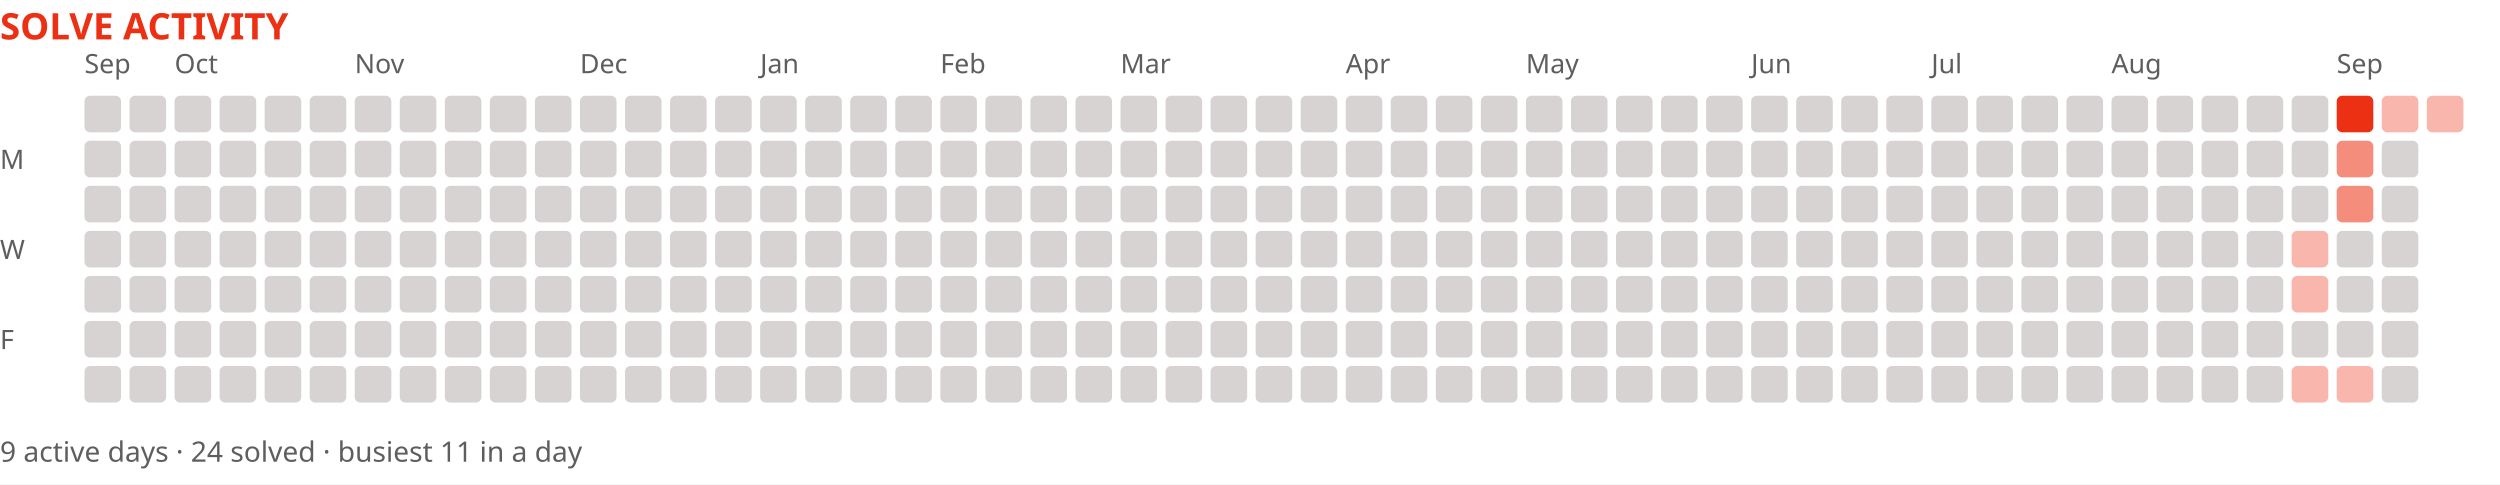
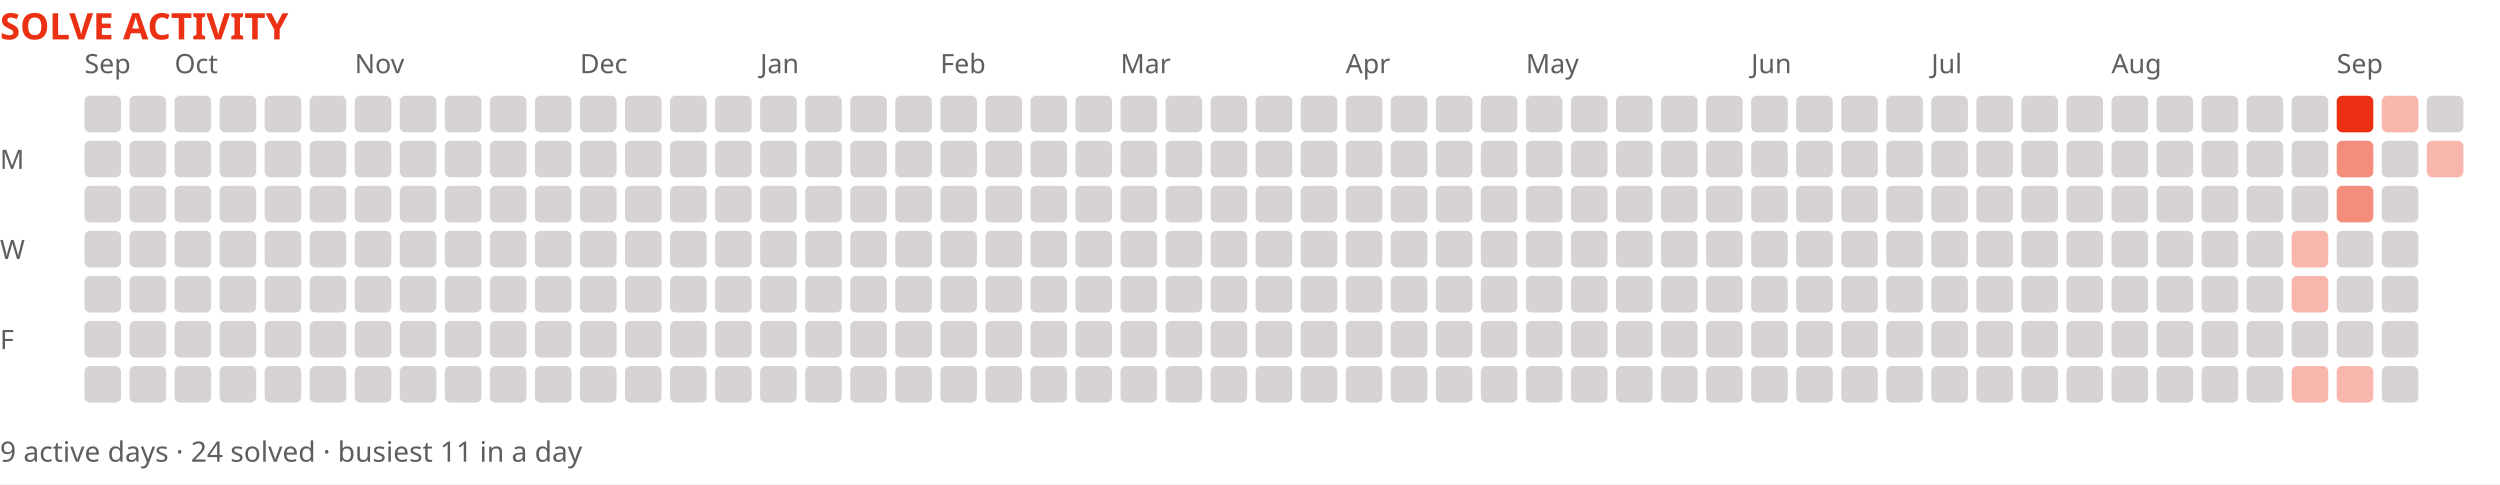
<svg xmlns="http://www.w3.org/2000/svg" width="888" height="172" viewBox="0 0 888 172" role="img" aria-label="Solve activity over the last year">
  <rect width="888" height="172" fill="#ffffff" />
  <text x="0" y="14" font-family="system-ui,sans-serif" font-size="13" font-weight="700" fill="#ec3013">SOLVE ACTIVITY</text>
  <text x="30" y="26" font-family="system-ui,sans-serif" font-size="9.5" fill="#605d5d">Sep</text>
  <text x="62" y="26" font-family="system-ui,sans-serif" font-size="9.5" fill="#605d5d">Oct</text>
  <text x="126" y="26" font-family="system-ui,sans-serif" font-size="9.5" fill="#605d5d">Nov</text>
  <text x="206" y="26" font-family="system-ui,sans-serif" font-size="9.5" fill="#605d5d">Dec</text>
  <text x="270" y="26" font-family="system-ui,sans-serif" font-size="9.5" fill="#605d5d">Jan</text>
  <text x="334" y="26" font-family="system-ui,sans-serif" font-size="9.5" fill="#605d5d">Feb</text>
  <text x="398" y="26" font-family="system-ui,sans-serif" font-size="9.5" fill="#605d5d">Mar</text>
  <text x="478" y="26" font-family="system-ui,sans-serif" font-size="9.5" fill="#605d5d">Apr</text>
  <text x="542" y="26" font-family="system-ui,sans-serif" font-size="9.5" fill="#605d5d">May</text>
  <text x="622" y="26" font-family="system-ui,sans-serif" font-size="9.5" fill="#605d5d">Jun</text>
  <text x="686" y="26" font-family="system-ui,sans-serif" font-size="9.5" fill="#605d5d">Jul</text>
  <text x="750" y="26" font-family="system-ui,sans-serif" font-size="9.5" fill="#605d5d">Aug</text>
  <text x="830" y="26" font-family="system-ui,sans-serif" font-size="9.5" fill="#605d5d">Sep</text>
  <text x="0" y="60" font-family="system-ui,sans-serif" font-size="9.5" fill="#605d5d">M</text>
  <text x="0" y="92" font-family="system-ui,sans-serif" font-size="9.5" fill="#605d5d">W</text>
  <text x="0" y="124" font-family="system-ui,sans-serif" font-size="9.5" fill="#605d5d">F</text>
  <rect x="30" y="34" width="13" height="13" fill="#d7d3d3" rx="2" />
  <rect x="30" y="50" width="13" height="13" fill="#d7d3d3" rx="2" />
  <rect x="30" y="66" width="13" height="13" fill="#d7d3d3" rx="2" />
  <rect x="30" y="82" width="13" height="13" fill="#d7d3d3" rx="2" />
  <rect x="30" y="98" width="13" height="13" fill="#d7d3d3" rx="2" />
  <rect x="30" y="114" width="13" height="13" fill="#d7d3d3" rx="2" />
  <rect x="30" y="130" width="13" height="13" fill="#d7d3d3" rx="2" />
  <rect x="46" y="34" width="13" height="13" fill="#d7d3d3" rx="2" />
  <rect x="46" y="50" width="13" height="13" fill="#d7d3d3" rx="2" />
  <rect x="46" y="66" width="13" height="13" fill="#d7d3d3" rx="2" />
  <rect x="46" y="82" width="13" height="13" fill="#d7d3d3" rx="2" />
  <rect x="46" y="98" width="13" height="13" fill="#d7d3d3" rx="2" />
  <rect x="46" y="114" width="13" height="13" fill="#d7d3d3" rx="2" />
  <rect x="46" y="130" width="13" height="13" fill="#d7d3d3" rx="2" />
  <rect x="62" y="34" width="13" height="13" fill="#d7d3d3" rx="2" />
  <rect x="62" y="50" width="13" height="13" fill="#d7d3d3" rx="2" />
  <rect x="62" y="66" width="13" height="13" fill="#d7d3d3" rx="2" />
  <rect x="62" y="82" width="13" height="13" fill="#d7d3d3" rx="2" />
  <rect x="62" y="98" width="13" height="13" fill="#d7d3d3" rx="2" />
  <rect x="62" y="114" width="13" height="13" fill="#d7d3d3" rx="2" />
  <rect x="62" y="130" width="13" height="13" fill="#d7d3d3" rx="2" />
  <rect x="78" y="34" width="13" height="13" fill="#d7d3d3" rx="2" />
  <rect x="78" y="50" width="13" height="13" fill="#d7d3d3" rx="2" />
  <rect x="78" y="66" width="13" height="13" fill="#d7d3d3" rx="2" />
  <rect x="78" y="82" width="13" height="13" fill="#d7d3d3" rx="2" />
  <rect x="78" y="98" width="13" height="13" fill="#d7d3d3" rx="2" />
  <rect x="78" y="114" width="13" height="13" fill="#d7d3d3" rx="2" />
  <rect x="78" y="130" width="13" height="13" fill="#d7d3d3" rx="2" />
  <rect x="94" y="34" width="13" height="13" fill="#d7d3d3" rx="2" />
  <rect x="94" y="50" width="13" height="13" fill="#d7d3d3" rx="2" />
  <rect x="94" y="66" width="13" height="13" fill="#d7d3d3" rx="2" />
  <rect x="94" y="82" width="13" height="13" fill="#d7d3d3" rx="2" />
  <rect x="94" y="98" width="13" height="13" fill="#d7d3d3" rx="2" />
  <rect x="94" y="114" width="13" height="13" fill="#d7d3d3" rx="2" />
  <rect x="94" y="130" width="13" height="13" fill="#d7d3d3" rx="2" />
  <rect x="110" y="34" width="13" height="13" fill="#d7d3d3" rx="2" />
  <rect x="110" y="50" width="13" height="13" fill="#d7d3d3" rx="2" />
  <rect x="110" y="66" width="13" height="13" fill="#d7d3d3" rx="2" />
  <rect x="110" y="82" width="13" height="13" fill="#d7d3d3" rx="2" />
  <rect x="110" y="98" width="13" height="13" fill="#d7d3d3" rx="2" />
  <rect x="110" y="114" width="13" height="13" fill="#d7d3d3" rx="2" />
  <rect x="110" y="130" width="13" height="13" fill="#d7d3d3" rx="2" />
  <rect x="126" y="34" width="13" height="13" fill="#d7d3d3" rx="2" />
  <rect x="126" y="50" width="13" height="13" fill="#d7d3d3" rx="2" />
  <rect x="126" y="66" width="13" height="13" fill="#d7d3d3" rx="2" />
  <rect x="126" y="82" width="13" height="13" fill="#d7d3d3" rx="2" />
  <rect x="126" y="98" width="13" height="13" fill="#d7d3d3" rx="2" />
  <rect x="126" y="114" width="13" height="13" fill="#d7d3d3" rx="2" />
  <rect x="126" y="130" width="13" height="13" fill="#d7d3d3" rx="2" />
  <rect x="142" y="34" width="13" height="13" fill="#d7d3d3" rx="2" />
  <rect x="142" y="50" width="13" height="13" fill="#d7d3d3" rx="2" />
  <rect x="142" y="66" width="13" height="13" fill="#d7d3d3" rx="2" />
  <rect x="142" y="82" width="13" height="13" fill="#d7d3d3" rx="2" />
  <rect x="142" y="98" width="13" height="13" fill="#d7d3d3" rx="2" />
  <rect x="142" y="114" width="13" height="13" fill="#d7d3d3" rx="2" />
  <rect x="142" y="130" width="13" height="13" fill="#d7d3d3" rx="2" />
  <rect x="158" y="34" width="13" height="13" fill="#d7d3d3" rx="2" />
  <rect x="158" y="50" width="13" height="13" fill="#d7d3d3" rx="2" />
  <rect x="158" y="66" width="13" height="13" fill="#d7d3d3" rx="2" />
  <rect x="158" y="82" width="13" height="13" fill="#d7d3d3" rx="2" />
  <rect x="158" y="98" width="13" height="13" fill="#d7d3d3" rx="2" />
  <rect x="158" y="114" width="13" height="13" fill="#d7d3d3" rx="2" />
  <rect x="158" y="130" width="13" height="13" fill="#d7d3d3" rx="2" />
  <rect x="174" y="34" width="13" height="13" fill="#d7d3d3" rx="2" />
  <rect x="174" y="50" width="13" height="13" fill="#d7d3d3" rx="2" />
  <rect x="174" y="66" width="13" height="13" fill="#d7d3d3" rx="2" />
  <rect x="174" y="82" width="13" height="13" fill="#d7d3d3" rx="2" />
  <rect x="174" y="98" width="13" height="13" fill="#d7d3d3" rx="2" />
  <rect x="174" y="114" width="13" height="13" fill="#d7d3d3" rx="2" />
  <rect x="174" y="130" width="13" height="13" fill="#d7d3d3" rx="2" />
  <rect x="190" y="34" width="13" height="13" fill="#d7d3d3" rx="2" />
  <rect x="190" y="50" width="13" height="13" fill="#d7d3d3" rx="2" />
  <rect x="190" y="66" width="13" height="13" fill="#d7d3d3" rx="2" />
  <rect x="190" y="82" width="13" height="13" fill="#d7d3d3" rx="2" />
  <rect x="190" y="98" width="13" height="13" fill="#d7d3d3" rx="2" />
  <rect x="190" y="114" width="13" height="13" fill="#d7d3d3" rx="2" />
  <rect x="190" y="130" width="13" height="13" fill="#d7d3d3" rx="2" />
  <rect x="206" y="34" width="13" height="13" fill="#d7d3d3" rx="2" />
  <rect x="206" y="50" width="13" height="13" fill="#d7d3d3" rx="2" />
  <rect x="206" y="66" width="13" height="13" fill="#d7d3d3" rx="2" />
  <rect x="206" y="82" width="13" height="13" fill="#d7d3d3" rx="2" />
  <rect x="206" y="98" width="13" height="13" fill="#d7d3d3" rx="2" />
  <rect x="206" y="114" width="13" height="13" fill="#d7d3d3" rx="2" />
  <rect x="206" y="130" width="13" height="13" fill="#d7d3d3" rx="2" />
  <rect x="222" y="34" width="13" height="13" fill="#d7d3d3" rx="2" />
  <rect x="222" y="50" width="13" height="13" fill="#d7d3d3" rx="2" />
  <rect x="222" y="66" width="13" height="13" fill="#d7d3d3" rx="2" />
  <rect x="222" y="82" width="13" height="13" fill="#d7d3d3" rx="2" />
  <rect x="222" y="98" width="13" height="13" fill="#d7d3d3" rx="2" />
  <rect x="222" y="114" width="13" height="13" fill="#d7d3d3" rx="2" />
  <rect x="222" y="130" width="13" height="13" fill="#d7d3d3" rx="2" />
  <rect x="238" y="34" width="13" height="13" fill="#d7d3d3" rx="2" />
  <rect x="238" y="50" width="13" height="13" fill="#d7d3d3" rx="2" />
  <rect x="238" y="66" width="13" height="13" fill="#d7d3d3" rx="2" />
  <rect x="238" y="82" width="13" height="13" fill="#d7d3d3" rx="2" />
  <rect x="238" y="98" width="13" height="13" fill="#d7d3d3" rx="2" />
  <rect x="238" y="114" width="13" height="13" fill="#d7d3d3" rx="2" />
  <rect x="238" y="130" width="13" height="13" fill="#d7d3d3" rx="2" />
  <rect x="254" y="34" width="13" height="13" fill="#d7d3d3" rx="2" />
  <rect x="254" y="50" width="13" height="13" fill="#d7d3d3" rx="2" />
  <rect x="254" y="66" width="13" height="13" fill="#d7d3d3" rx="2" />
  <rect x="254" y="82" width="13" height="13" fill="#d7d3d3" rx="2" />
  <rect x="254" y="98" width="13" height="13" fill="#d7d3d3" rx="2" />
  <rect x="254" y="114" width="13" height="13" fill="#d7d3d3" rx="2" />
  <rect x="254" y="130" width="13" height="13" fill="#d7d3d3" rx="2" />
  <rect x="270" y="34" width="13" height="13" fill="#d7d3d3" rx="2" />
  <rect x="270" y="50" width="13" height="13" fill="#d7d3d3" rx="2" />
  <rect x="270" y="66" width="13" height="13" fill="#d7d3d3" rx="2" />
  <rect x="270" y="82" width="13" height="13" fill="#d7d3d3" rx="2" />
  <rect x="270" y="98" width="13" height="13" fill="#d7d3d3" rx="2" />
  <rect x="270" y="114" width="13" height="13" fill="#d7d3d3" rx="2" />
  <rect x="270" y="130" width="13" height="13" fill="#d7d3d3" rx="2" />
  <rect x="286" y="34" width="13" height="13" fill="#d7d3d3" rx="2" />
  <rect x="286" y="50" width="13" height="13" fill="#d7d3d3" rx="2" />
  <rect x="286" y="66" width="13" height="13" fill="#d7d3d3" rx="2" />
  <rect x="286" y="82" width="13" height="13" fill="#d7d3d3" rx="2" />
  <rect x="286" y="98" width="13" height="13" fill="#d7d3d3" rx="2" />
  <rect x="286" y="114" width="13" height="13" fill="#d7d3d3" rx="2" />
  <rect x="286" y="130" width="13" height="13" fill="#d7d3d3" rx="2" />
  <rect x="302" y="34" width="13" height="13" fill="#d7d3d3" rx="2" />
  <rect x="302" y="50" width="13" height="13" fill="#d7d3d3" rx="2" />
  <rect x="302" y="66" width="13" height="13" fill="#d7d3d3" rx="2" />
  <rect x="302" y="82" width="13" height="13" fill="#d7d3d3" rx="2" />
  <rect x="302" y="98" width="13" height="13" fill="#d7d3d3" rx="2" />
  <rect x="302" y="114" width="13" height="13" fill="#d7d3d3" rx="2" />
  <rect x="302" y="130" width="13" height="13" fill="#d7d3d3" rx="2" />
  <rect x="318" y="34" width="13" height="13" fill="#d7d3d3" rx="2" />
  <rect x="318" y="50" width="13" height="13" fill="#d7d3d3" rx="2" />
  <rect x="318" y="66" width="13" height="13" fill="#d7d3d3" rx="2" />
  <rect x="318" y="82" width="13" height="13" fill="#d7d3d3" rx="2" />
  <rect x="318" y="98" width="13" height="13" fill="#d7d3d3" rx="2" />
  <rect x="318" y="114" width="13" height="13" fill="#d7d3d3" rx="2" />
  <rect x="318" y="130" width="13" height="13" fill="#d7d3d3" rx="2" />
  <rect x="334" y="34" width="13" height="13" fill="#d7d3d3" rx="2" />
  <rect x="334" y="50" width="13" height="13" fill="#d7d3d3" rx="2" />
  <rect x="334" y="66" width="13" height="13" fill="#d7d3d3" rx="2" />
  <rect x="334" y="82" width="13" height="13" fill="#d7d3d3" rx="2" />
  <rect x="334" y="98" width="13" height="13" fill="#d7d3d3" rx="2" />
  <rect x="334" y="114" width="13" height="13" fill="#d7d3d3" rx="2" />
  <rect x="334" y="130" width="13" height="13" fill="#d7d3d3" rx="2" />
  <rect x="350" y="34" width="13" height="13" fill="#d7d3d3" rx="2" />
  <rect x="350" y="50" width="13" height="13" fill="#d7d3d3" rx="2" />
  <rect x="350" y="66" width="13" height="13" fill="#d7d3d3" rx="2" />
  <rect x="350" y="82" width="13" height="13" fill="#d7d3d3" rx="2" />
  <rect x="350" y="98" width="13" height="13" fill="#d7d3d3" rx="2" />
  <rect x="350" y="114" width="13" height="13" fill="#d7d3d3" rx="2" />
  <rect x="350" y="130" width="13" height="13" fill="#d7d3d3" rx="2" />
  <rect x="366" y="34" width="13" height="13" fill="#d7d3d3" rx="2" />
  <rect x="366" y="50" width="13" height="13" fill="#d7d3d3" rx="2" />
  <rect x="366" y="66" width="13" height="13" fill="#d7d3d3" rx="2" />
  <rect x="366" y="82" width="13" height="13" fill="#d7d3d3" rx="2" />
  <rect x="366" y="98" width="13" height="13" fill="#d7d3d3" rx="2" />
  <rect x="366" y="114" width="13" height="13" fill="#d7d3d3" rx="2" />
  <rect x="366" y="130" width="13" height="13" fill="#d7d3d3" rx="2" />
  <rect x="382" y="34" width="13" height="13" fill="#d7d3d3" rx="2" />
  <rect x="382" y="50" width="13" height="13" fill="#d7d3d3" rx="2" />
  <rect x="382" y="66" width="13" height="13" fill="#d7d3d3" rx="2" />
  <rect x="382" y="82" width="13" height="13" fill="#d7d3d3" rx="2" />
  <rect x="382" y="98" width="13" height="13" fill="#d7d3d3" rx="2" />
  <rect x="382" y="114" width="13" height="13" fill="#d7d3d3" rx="2" />
  <rect x="382" y="130" width="13" height="13" fill="#d7d3d3" rx="2" />
  <rect x="398" y="34" width="13" height="13" fill="#d7d3d3" rx="2" />
  <rect x="398" y="50" width="13" height="13" fill="#d7d3d3" rx="2" />
  <rect x="398" y="66" width="13" height="13" fill="#d7d3d3" rx="2" />
  <rect x="398" y="82" width="13" height="13" fill="#d7d3d3" rx="2" />
  <rect x="398" y="98" width="13" height="13" fill="#d7d3d3" rx="2" />
  <rect x="398" y="114" width="13" height="13" fill="#d7d3d3" rx="2" />
  <rect x="398" y="130" width="13" height="13" fill="#d7d3d3" rx="2" />
  <rect x="414" y="34" width="13" height="13" fill="#d7d3d3" rx="2" />
  <rect x="414" y="50" width="13" height="13" fill="#d7d3d3" rx="2" />
  <rect x="414" y="66" width="13" height="13" fill="#d7d3d3" rx="2" />
  <rect x="414" y="82" width="13" height="13" fill="#d7d3d3" rx="2" />
  <rect x="414" y="98" width="13" height="13" fill="#d7d3d3" rx="2" />
  <rect x="414" y="114" width="13" height="13" fill="#d7d3d3" rx="2" />
  <rect x="414" y="130" width="13" height="13" fill="#d7d3d3" rx="2" />
  <rect x="430" y="34" width="13" height="13" fill="#d7d3d3" rx="2" />
  <rect x="430" y="50" width="13" height="13" fill="#d7d3d3" rx="2" />
  <rect x="430" y="66" width="13" height="13" fill="#d7d3d3" rx="2" />
  <rect x="430" y="82" width="13" height="13" fill="#d7d3d3" rx="2" />
  <rect x="430" y="98" width="13" height="13" fill="#d7d3d3" rx="2" />
  <rect x="430" y="114" width="13" height="13" fill="#d7d3d3" rx="2" />
  <rect x="430" y="130" width="13" height="13" fill="#d7d3d3" rx="2" />
  <rect x="446" y="34" width="13" height="13" fill="#d7d3d3" rx="2" />
  <rect x="446" y="50" width="13" height="13" fill="#d7d3d3" rx="2" />
  <rect x="446" y="66" width="13" height="13" fill="#d7d3d3" rx="2" />
  <rect x="446" y="82" width="13" height="13" fill="#d7d3d3" rx="2" />
  <rect x="446" y="98" width="13" height="13" fill="#d7d3d3" rx="2" />
  <rect x="446" y="114" width="13" height="13" fill="#d7d3d3" rx="2" />
  <rect x="446" y="130" width="13" height="13" fill="#d7d3d3" rx="2" />
  <rect x="462" y="34" width="13" height="13" fill="#d7d3d3" rx="2" />
  <rect x="462" y="50" width="13" height="13" fill="#d7d3d3" rx="2" />
  <rect x="462" y="66" width="13" height="13" fill="#d7d3d3" rx="2" />
  <rect x="462" y="82" width="13" height="13" fill="#d7d3d3" rx="2" />
  <rect x="462" y="98" width="13" height="13" fill="#d7d3d3" rx="2" />
  <rect x="462" y="114" width="13" height="13" fill="#d7d3d3" rx="2" />
  <rect x="462" y="130" width="13" height="13" fill="#d7d3d3" rx="2" />
  <rect x="478" y="34" width="13" height="13" fill="#d7d3d3" rx="2" />
  <rect x="478" y="50" width="13" height="13" fill="#d7d3d3" rx="2" />
  <rect x="478" y="66" width="13" height="13" fill="#d7d3d3" rx="2" />
  <rect x="478" y="82" width="13" height="13" fill="#d7d3d3" rx="2" />
  <rect x="478" y="98" width="13" height="13" fill="#d7d3d3" rx="2" />
  <rect x="478" y="114" width="13" height="13" fill="#d7d3d3" rx="2" />
  <rect x="478" y="130" width="13" height="13" fill="#d7d3d3" rx="2" />
  <rect x="494" y="34" width="13" height="13" fill="#d7d3d3" rx="2" />
  <rect x="494" y="50" width="13" height="13" fill="#d7d3d3" rx="2" />
  <rect x="494" y="66" width="13" height="13" fill="#d7d3d3" rx="2" />
  <rect x="494" y="82" width="13" height="13" fill="#d7d3d3" rx="2" />
  <rect x="494" y="98" width="13" height="13" fill="#d7d3d3" rx="2" />
  <rect x="494" y="114" width="13" height="13" fill="#d7d3d3" rx="2" />
  <rect x="494" y="130" width="13" height="13" fill="#d7d3d3" rx="2" />
  <rect x="510" y="34" width="13" height="13" fill="#d7d3d3" rx="2" />
  <rect x="510" y="50" width="13" height="13" fill="#d7d3d3" rx="2" />
  <rect x="510" y="66" width="13" height="13" fill="#d7d3d3" rx="2" />
  <rect x="510" y="82" width="13" height="13" fill="#d7d3d3" rx="2" />
  <rect x="510" y="98" width="13" height="13" fill="#d7d3d3" rx="2" />
  <rect x="510" y="114" width="13" height="13" fill="#d7d3d3" rx="2" />
  <rect x="510" y="130" width="13" height="13" fill="#d7d3d3" rx="2" />
  <rect x="526" y="34" width="13" height="13" fill="#d7d3d3" rx="2" />
  <rect x="526" y="50" width="13" height="13" fill="#d7d3d3" rx="2" />
  <rect x="526" y="66" width="13" height="13" fill="#d7d3d3" rx="2" />
  <rect x="526" y="82" width="13" height="13" fill="#d7d3d3" rx="2" />
  <rect x="526" y="98" width="13" height="13" fill="#d7d3d3" rx="2" />
  <rect x="526" y="114" width="13" height="13" fill="#d7d3d3" rx="2" />
  <rect x="526" y="130" width="13" height="13" fill="#d7d3d3" rx="2" />
  <rect x="542" y="34" width="13" height="13" fill="#d7d3d3" rx="2" />
  <rect x="542" y="50" width="13" height="13" fill="#d7d3d3" rx="2" />
  <rect x="542" y="66" width="13" height="13" fill="#d7d3d3" rx="2" />
  <rect x="542" y="82" width="13" height="13" fill="#d7d3d3" rx="2" />
  <rect x="542" y="98" width="13" height="13" fill="#d7d3d3" rx="2" />
  <rect x="542" y="114" width="13" height="13" fill="#d7d3d3" rx="2" />
  <rect x="542" y="130" width="13" height="13" fill="#d7d3d3" rx="2" />
  <rect x="558" y="34" width="13" height="13" fill="#d7d3d3" rx="2" />
  <rect x="558" y="50" width="13" height="13" fill="#d7d3d3" rx="2" />
  <rect x="558" y="66" width="13" height="13" fill="#d7d3d3" rx="2" />
  <rect x="558" y="82" width="13" height="13" fill="#d7d3d3" rx="2" />
  <rect x="558" y="98" width="13" height="13" fill="#d7d3d3" rx="2" />
  <rect x="558" y="114" width="13" height="13" fill="#d7d3d3" rx="2" />
  <rect x="558" y="130" width="13" height="13" fill="#d7d3d3" rx="2" />
  <rect x="574" y="34" width="13" height="13" fill="#d7d3d3" rx="2" />
  <rect x="574" y="50" width="13" height="13" fill="#d7d3d3" rx="2" />
  <rect x="574" y="66" width="13" height="13" fill="#d7d3d3" rx="2" />
  <rect x="574" y="82" width="13" height="13" fill="#d7d3d3" rx="2" />
  <rect x="574" y="98" width="13" height="13" fill="#d7d3d3" rx="2" />
  <rect x="574" y="114" width="13" height="13" fill="#d7d3d3" rx="2" />
  <rect x="574" y="130" width="13" height="13" fill="#d7d3d3" rx="2" />
  <rect x="590" y="34" width="13" height="13" fill="#d7d3d3" rx="2" />
  <rect x="590" y="50" width="13" height="13" fill="#d7d3d3" rx="2" />
  <rect x="590" y="66" width="13" height="13" fill="#d7d3d3" rx="2" />
  <rect x="590" y="82" width="13" height="13" fill="#d7d3d3" rx="2" />
  <rect x="590" y="98" width="13" height="13" fill="#d7d3d3" rx="2" />
  <rect x="590" y="114" width="13" height="13" fill="#d7d3d3" rx="2" />
  <rect x="590" y="130" width="13" height="13" fill="#d7d3d3" rx="2" />
  <rect x="606" y="34" width="13" height="13" fill="#d7d3d3" rx="2" />
  <rect x="606" y="50" width="13" height="13" fill="#d7d3d3" rx="2" />
  <rect x="606" y="66" width="13" height="13" fill="#d7d3d3" rx="2" />
  <rect x="606" y="82" width="13" height="13" fill="#d7d3d3" rx="2" />
  <rect x="606" y="98" width="13" height="13" fill="#d7d3d3" rx="2" />
  <rect x="606" y="114" width="13" height="13" fill="#d7d3d3" rx="2" />
  <rect x="606" y="130" width="13" height="13" fill="#d7d3d3" rx="2" />
  <rect x="622" y="34" width="13" height="13" fill="#d7d3d3" rx="2" />
  <rect x="622" y="50" width="13" height="13" fill="#d7d3d3" rx="2" />
  <rect x="622" y="66" width="13" height="13" fill="#d7d3d3" rx="2" />
  <rect x="622" y="82" width="13" height="13" fill="#d7d3d3" rx="2" />
  <rect x="622" y="98" width="13" height="13" fill="#d7d3d3" rx="2" />
  <rect x="622" y="114" width="13" height="13" fill="#d7d3d3" rx="2" />
  <rect x="622" y="130" width="13" height="13" fill="#d7d3d3" rx="2" />
  <rect x="638" y="34" width="13" height="13" fill="#d7d3d3" rx="2" />
  <rect x="638" y="50" width="13" height="13" fill="#d7d3d3" rx="2" />
  <rect x="638" y="66" width="13" height="13" fill="#d7d3d3" rx="2" />
  <rect x="638" y="82" width="13" height="13" fill="#d7d3d3" rx="2" />
  <rect x="638" y="98" width="13" height="13" fill="#d7d3d3" rx="2" />
  <rect x="638" y="114" width="13" height="13" fill="#d7d3d3" rx="2" />
  <rect x="638" y="130" width="13" height="13" fill="#d7d3d3" rx="2" />
  <rect x="654" y="34" width="13" height="13" fill="#d7d3d3" rx="2" />
  <rect x="654" y="50" width="13" height="13" fill="#d7d3d3" rx="2" />
  <rect x="654" y="66" width="13" height="13" fill="#d7d3d3" rx="2" />
  <rect x="654" y="82" width="13" height="13" fill="#d7d3d3" rx="2" />
  <rect x="654" y="98" width="13" height="13" fill="#d7d3d3" rx="2" />
  <rect x="654" y="114" width="13" height="13" fill="#d7d3d3" rx="2" />
  <rect x="654" y="130" width="13" height="13" fill="#d7d3d3" rx="2" />
  <rect x="670" y="34" width="13" height="13" fill="#d7d3d3" rx="2" />
  <rect x="670" y="50" width="13" height="13" fill="#d7d3d3" rx="2" />
  <rect x="670" y="66" width="13" height="13" fill="#d7d3d3" rx="2" />
  <rect x="670" y="82" width="13" height="13" fill="#d7d3d3" rx="2" />
  <rect x="670" y="98" width="13" height="13" fill="#d7d3d3" rx="2" />
  <rect x="670" y="114" width="13" height="13" fill="#d7d3d3" rx="2" />
  <rect x="670" y="130" width="13" height="13" fill="#d7d3d3" rx="2" />
  <rect x="686" y="34" width="13" height="13" fill="#d7d3d3" rx="2" />
  <rect x="686" y="50" width="13" height="13" fill="#d7d3d3" rx="2" />
  <rect x="686" y="66" width="13" height="13" fill="#d7d3d3" rx="2" />
  <rect x="686" y="82" width="13" height="13" fill="#d7d3d3" rx="2" />
  <rect x="686" y="98" width="13" height="13" fill="#d7d3d3" rx="2" />
  <rect x="686" y="114" width="13" height="13" fill="#d7d3d3" rx="2" />
  <rect x="686" y="130" width="13" height="13" fill="#d7d3d3" rx="2" />
  <rect x="702" y="34" width="13" height="13" fill="#d7d3d3" rx="2" />
  <rect x="702" y="50" width="13" height="13" fill="#d7d3d3" rx="2" />
  <rect x="702" y="66" width="13" height="13" fill="#d7d3d3" rx="2" />
  <rect x="702" y="82" width="13" height="13" fill="#d7d3d3" rx="2" />
  <rect x="702" y="98" width="13" height="13" fill="#d7d3d3" rx="2" />
  <rect x="702" y="114" width="13" height="13" fill="#d7d3d3" rx="2" />
  <rect x="702" y="130" width="13" height="13" fill="#d7d3d3" rx="2" />
  <rect x="718" y="34" width="13" height="13" fill="#d7d3d3" rx="2" />
  <rect x="718" y="50" width="13" height="13" fill="#d7d3d3" rx="2" />
  <rect x="718" y="66" width="13" height="13" fill="#d7d3d3" rx="2" />
  <rect x="718" y="82" width="13" height="13" fill="#d7d3d3" rx="2" />
  <rect x="718" y="98" width="13" height="13" fill="#d7d3d3" rx="2" />
  <rect x="718" y="114" width="13" height="13" fill="#d7d3d3" rx="2" />
  <rect x="718" y="130" width="13" height="13" fill="#d7d3d3" rx="2" />
  <rect x="734" y="34" width="13" height="13" fill="#d7d3d3" rx="2" />
  <rect x="734" y="50" width="13" height="13" fill="#d7d3d3" rx="2" />
  <rect x="734" y="66" width="13" height="13" fill="#d7d3d3" rx="2" />
  <rect x="734" y="82" width="13" height="13" fill="#d7d3d3" rx="2" />
  <rect x="734" y="98" width="13" height="13" fill="#d7d3d3" rx="2" />
  <rect x="734" y="114" width="13" height="13" fill="#d7d3d3" rx="2" />
  <rect x="734" y="130" width="13" height="13" fill="#d7d3d3" rx="2" />
  <rect x="750" y="34" width="13" height="13" fill="#d7d3d3" rx="2" />
  <rect x="750" y="50" width="13" height="13" fill="#d7d3d3" rx="2" />
  <rect x="750" y="66" width="13" height="13" fill="#d7d3d3" rx="2" />
  <rect x="750" y="82" width="13" height="13" fill="#d7d3d3" rx="2" />
  <rect x="750" y="98" width="13" height="13" fill="#d7d3d3" rx="2" />
  <rect x="750" y="114" width="13" height="13" fill="#d7d3d3" rx="2" />
  <rect x="750" y="130" width="13" height="13" fill="#d7d3d3" rx="2" />
  <rect x="766" y="34" width="13" height="13" fill="#d7d3d3" rx="2" />
  <rect x="766" y="50" width="13" height="13" fill="#d7d3d3" rx="2" />
  <rect x="766" y="66" width="13" height="13" fill="#d7d3d3" rx="2" />
  <rect x="766" y="82" width="13" height="13" fill="#d7d3d3" rx="2" />
  <rect x="766" y="98" width="13" height="13" fill="#d7d3d3" rx="2" />
  <rect x="766" y="114" width="13" height="13" fill="#d7d3d3" rx="2" />
  <rect x="766" y="130" width="13" height="13" fill="#d7d3d3" rx="2" />
  <rect x="782" y="34" width="13" height="13" fill="#d7d3d3" rx="2" />
  <rect x="782" y="50" width="13" height="13" fill="#d7d3d3" rx="2" />
  <rect x="782" y="66" width="13" height="13" fill="#d7d3d3" rx="2" />
  <rect x="782" y="82" width="13" height="13" fill="#d7d3d3" rx="2" />
  <rect x="782" y="98" width="13" height="13" fill="#d7d3d3" rx="2" />
  <rect x="782" y="114" width="13" height="13" fill="#d7d3d3" rx="2" />
  <rect x="782" y="130" width="13" height="13" fill="#d7d3d3" rx="2" />
  <rect x="798" y="34" width="13" height="13" fill="#d7d3d3" rx="2" />
  <rect x="798" y="50" width="13" height="13" fill="#d7d3d3" rx="2" />
  <rect x="798" y="66" width="13" height="13" fill="#d7d3d3" rx="2" />
  <rect x="798" y="82" width="13" height="13" fill="#d7d3d3" rx="2" />
  <rect x="798" y="98" width="13" height="13" fill="#d7d3d3" rx="2" />
  <rect x="798" y="114" width="13" height="13" fill="#d7d3d3" rx="2" />
  <rect x="798" y="130" width="13" height="13" fill="#d7d3d3" rx="2" />
  <rect x="814" y="34" width="13" height="13" fill="#d7d3d3" rx="2" />
  <rect x="814" y="50" width="13" height="13" fill="#d7d3d3" rx="2" />
  <rect x="814" y="66" width="13" height="13" fill="#d7d3d3" rx="2" />
  <rect x="814" y="82" width="13" height="13" fill="#ec301359" rx="2" />
  <rect x="814" y="98" width="13" height="13" fill="#ec301359" rx="2" />
  <rect x="814" y="114" width="13" height="13" fill="#d7d3d3" rx="2" />
  <rect x="814" y="130" width="13" height="13" fill="#ec301359" rx="2" />
  <rect x="830" y="34" width="13" height="13" fill="#ec3013" rx="2" />
  <rect x="830" y="50" width="13" height="13" fill="#ec30138c" rx="2" />
  <rect x="830" y="66" width="13" height="13" fill="#ec30138c" rx="2" />
  <rect x="830" y="82" width="13" height="13" fill="#d7d3d3" rx="2" />
  <rect x="830" y="98" width="13" height="13" fill="#d7d3d3" rx="2" />
  <rect x="830" y="114" width="13" height="13" fill="#d7d3d3" rx="2" />
  <rect x="830" y="130" width="13" height="13" fill="#ec301359" rx="2" />
  <rect x="846" y="34" width="13" height="13" fill="#ec301359" rx="2" />
  <rect x="846" y="50" width="13" height="13" fill="#d7d3d3" rx="2" />
  <rect x="846" y="66" width="13" height="13" fill="#d7d3d3" rx="2" />
  <rect x="846" y="82" width="13" height="13" fill="#d7d3d3" rx="2" />
  <rect x="846" y="98" width="13" height="13" fill="#d7d3d3" rx="2" />
  <rect x="846" y="114" width="13" height="13" fill="#d7d3d3" rx="2" />
  <rect x="846" y="130" width="13" height="13" fill="#d7d3d3" rx="2" />
-   <rect x="862" y="34" width="13" height="13" fill="#ec301359" rx="2" />
+   <rect x="862" y="34" width="13" height="13" fill="#d7d3d3" rx="2" />
+   <rect x="862" y="50" width="13" height="13" fill="#ec301359" rx="2" />
  <text x="0" y="164" font-family="system-ui,sans-serif" font-size="10" fill="#605d5d">9 active days · 24 solved · busiest 11 in a day</text>
</svg>
